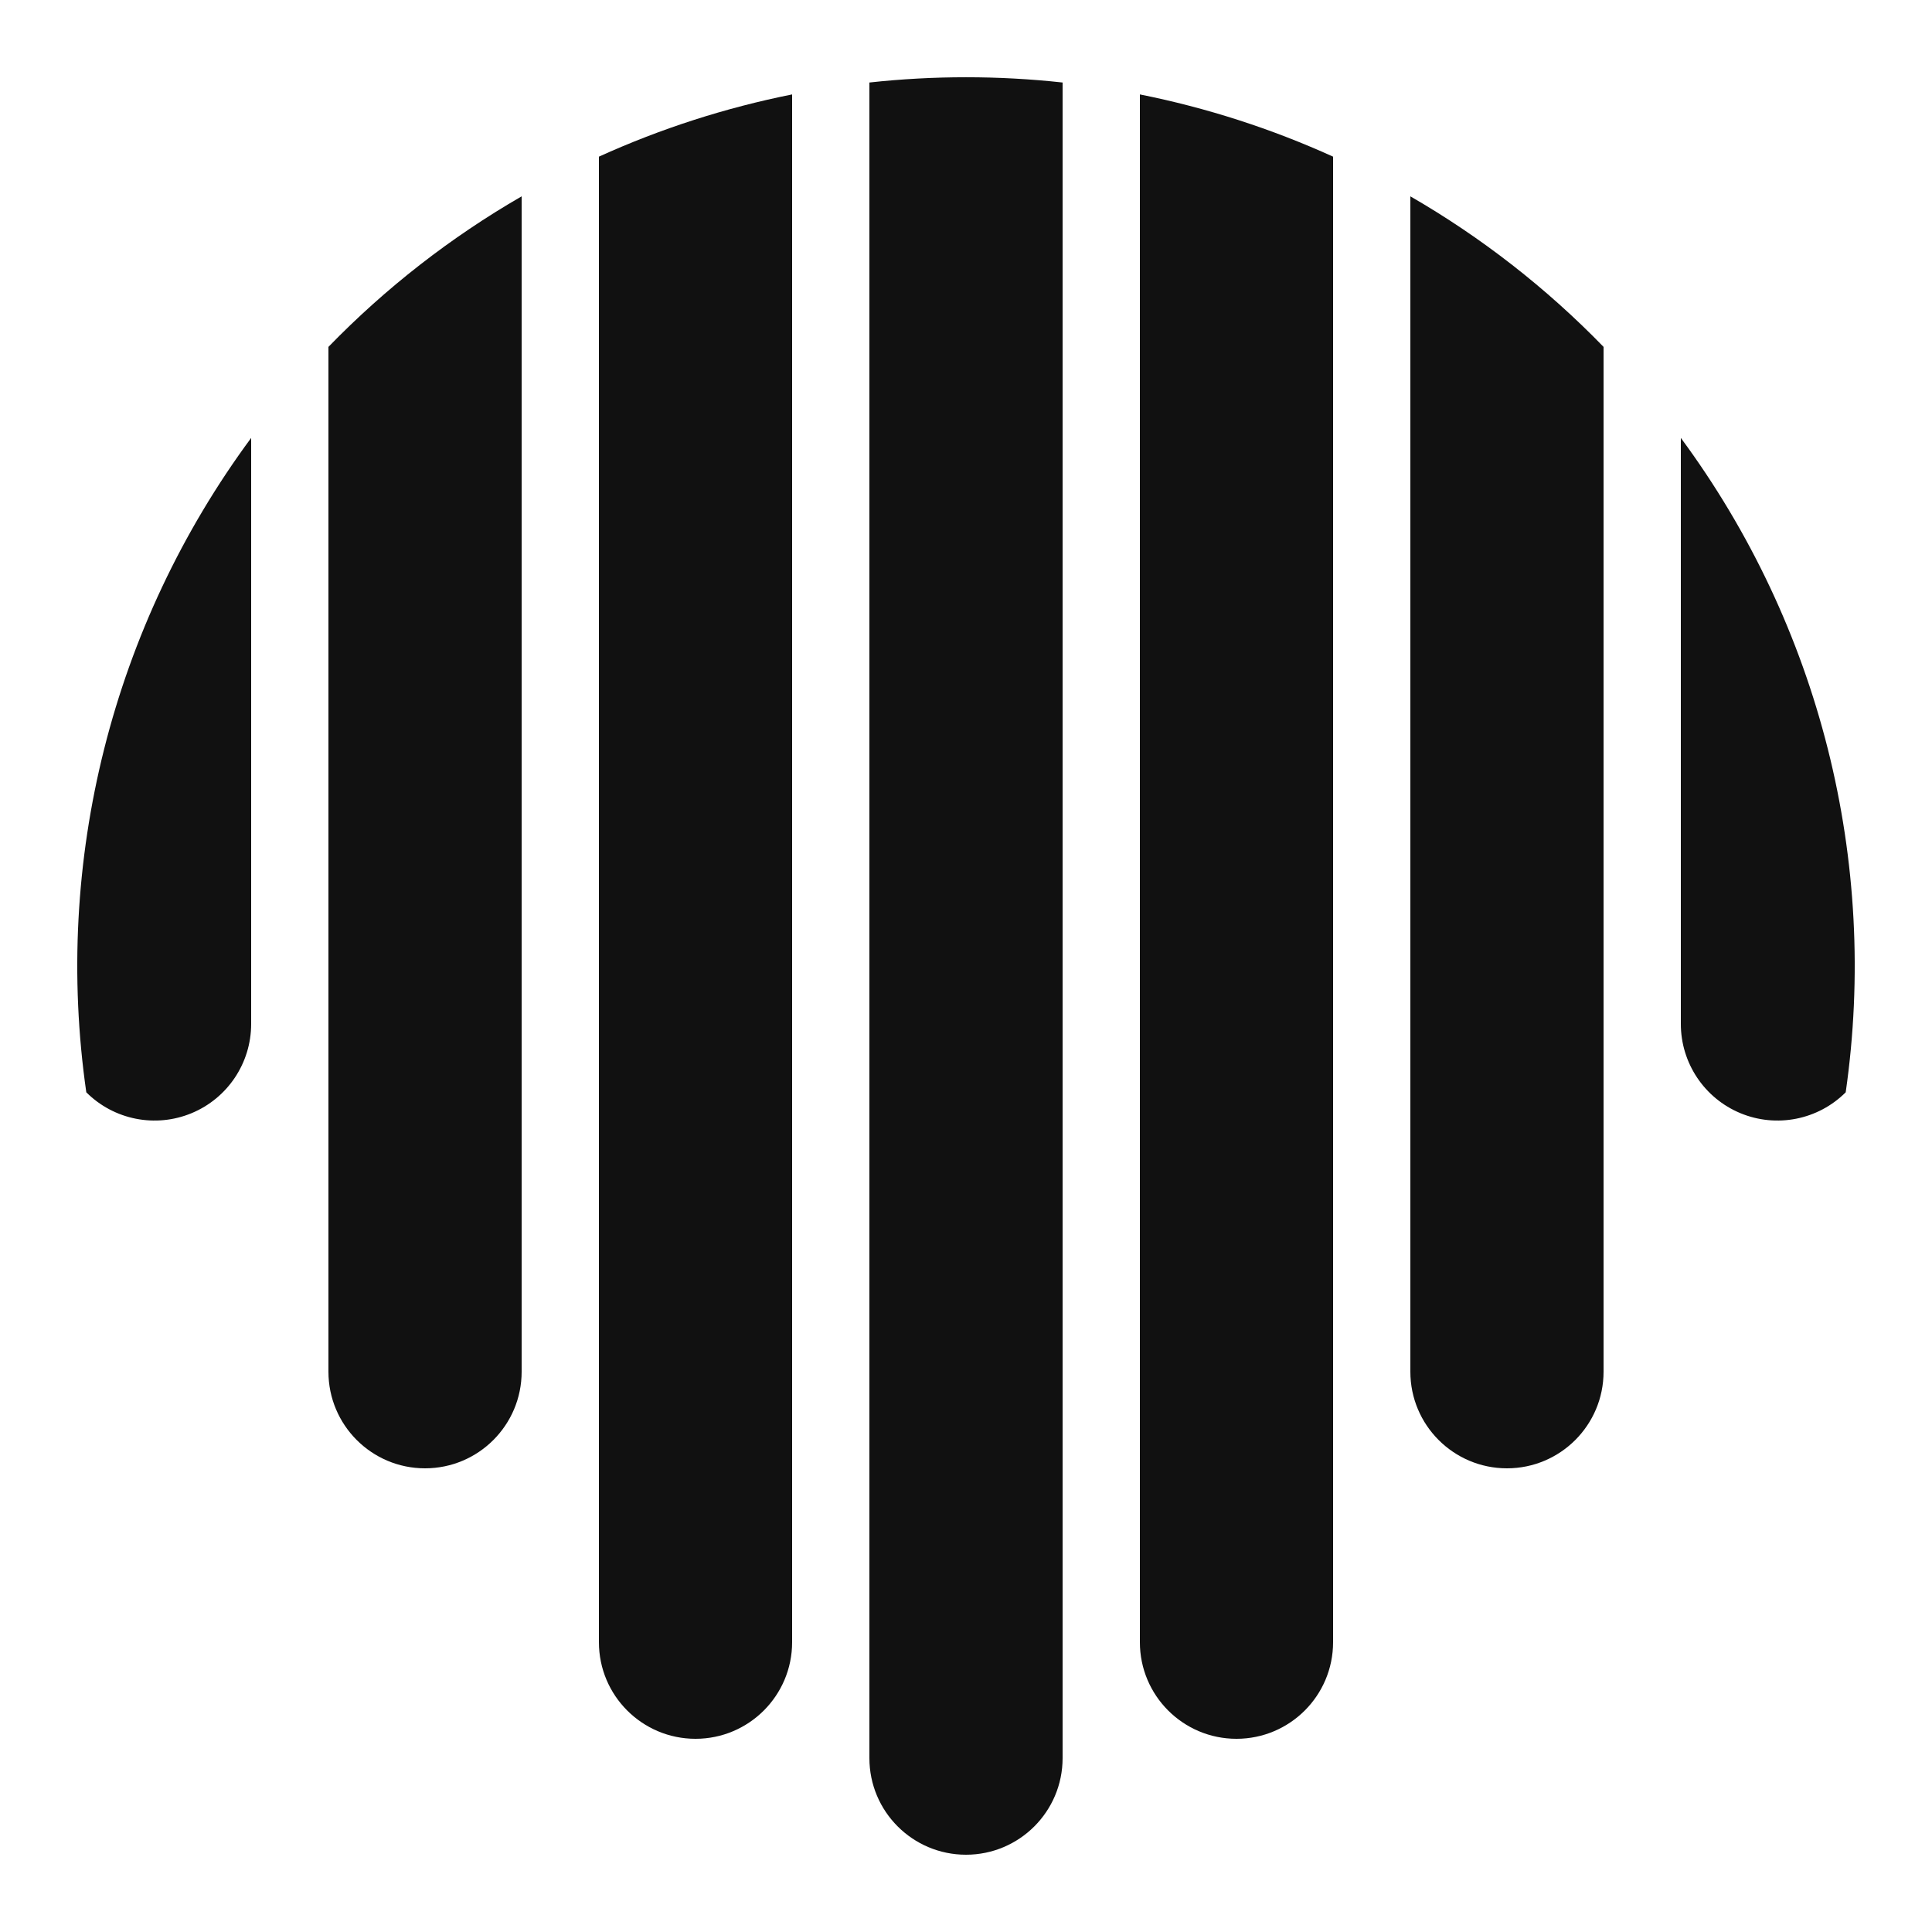
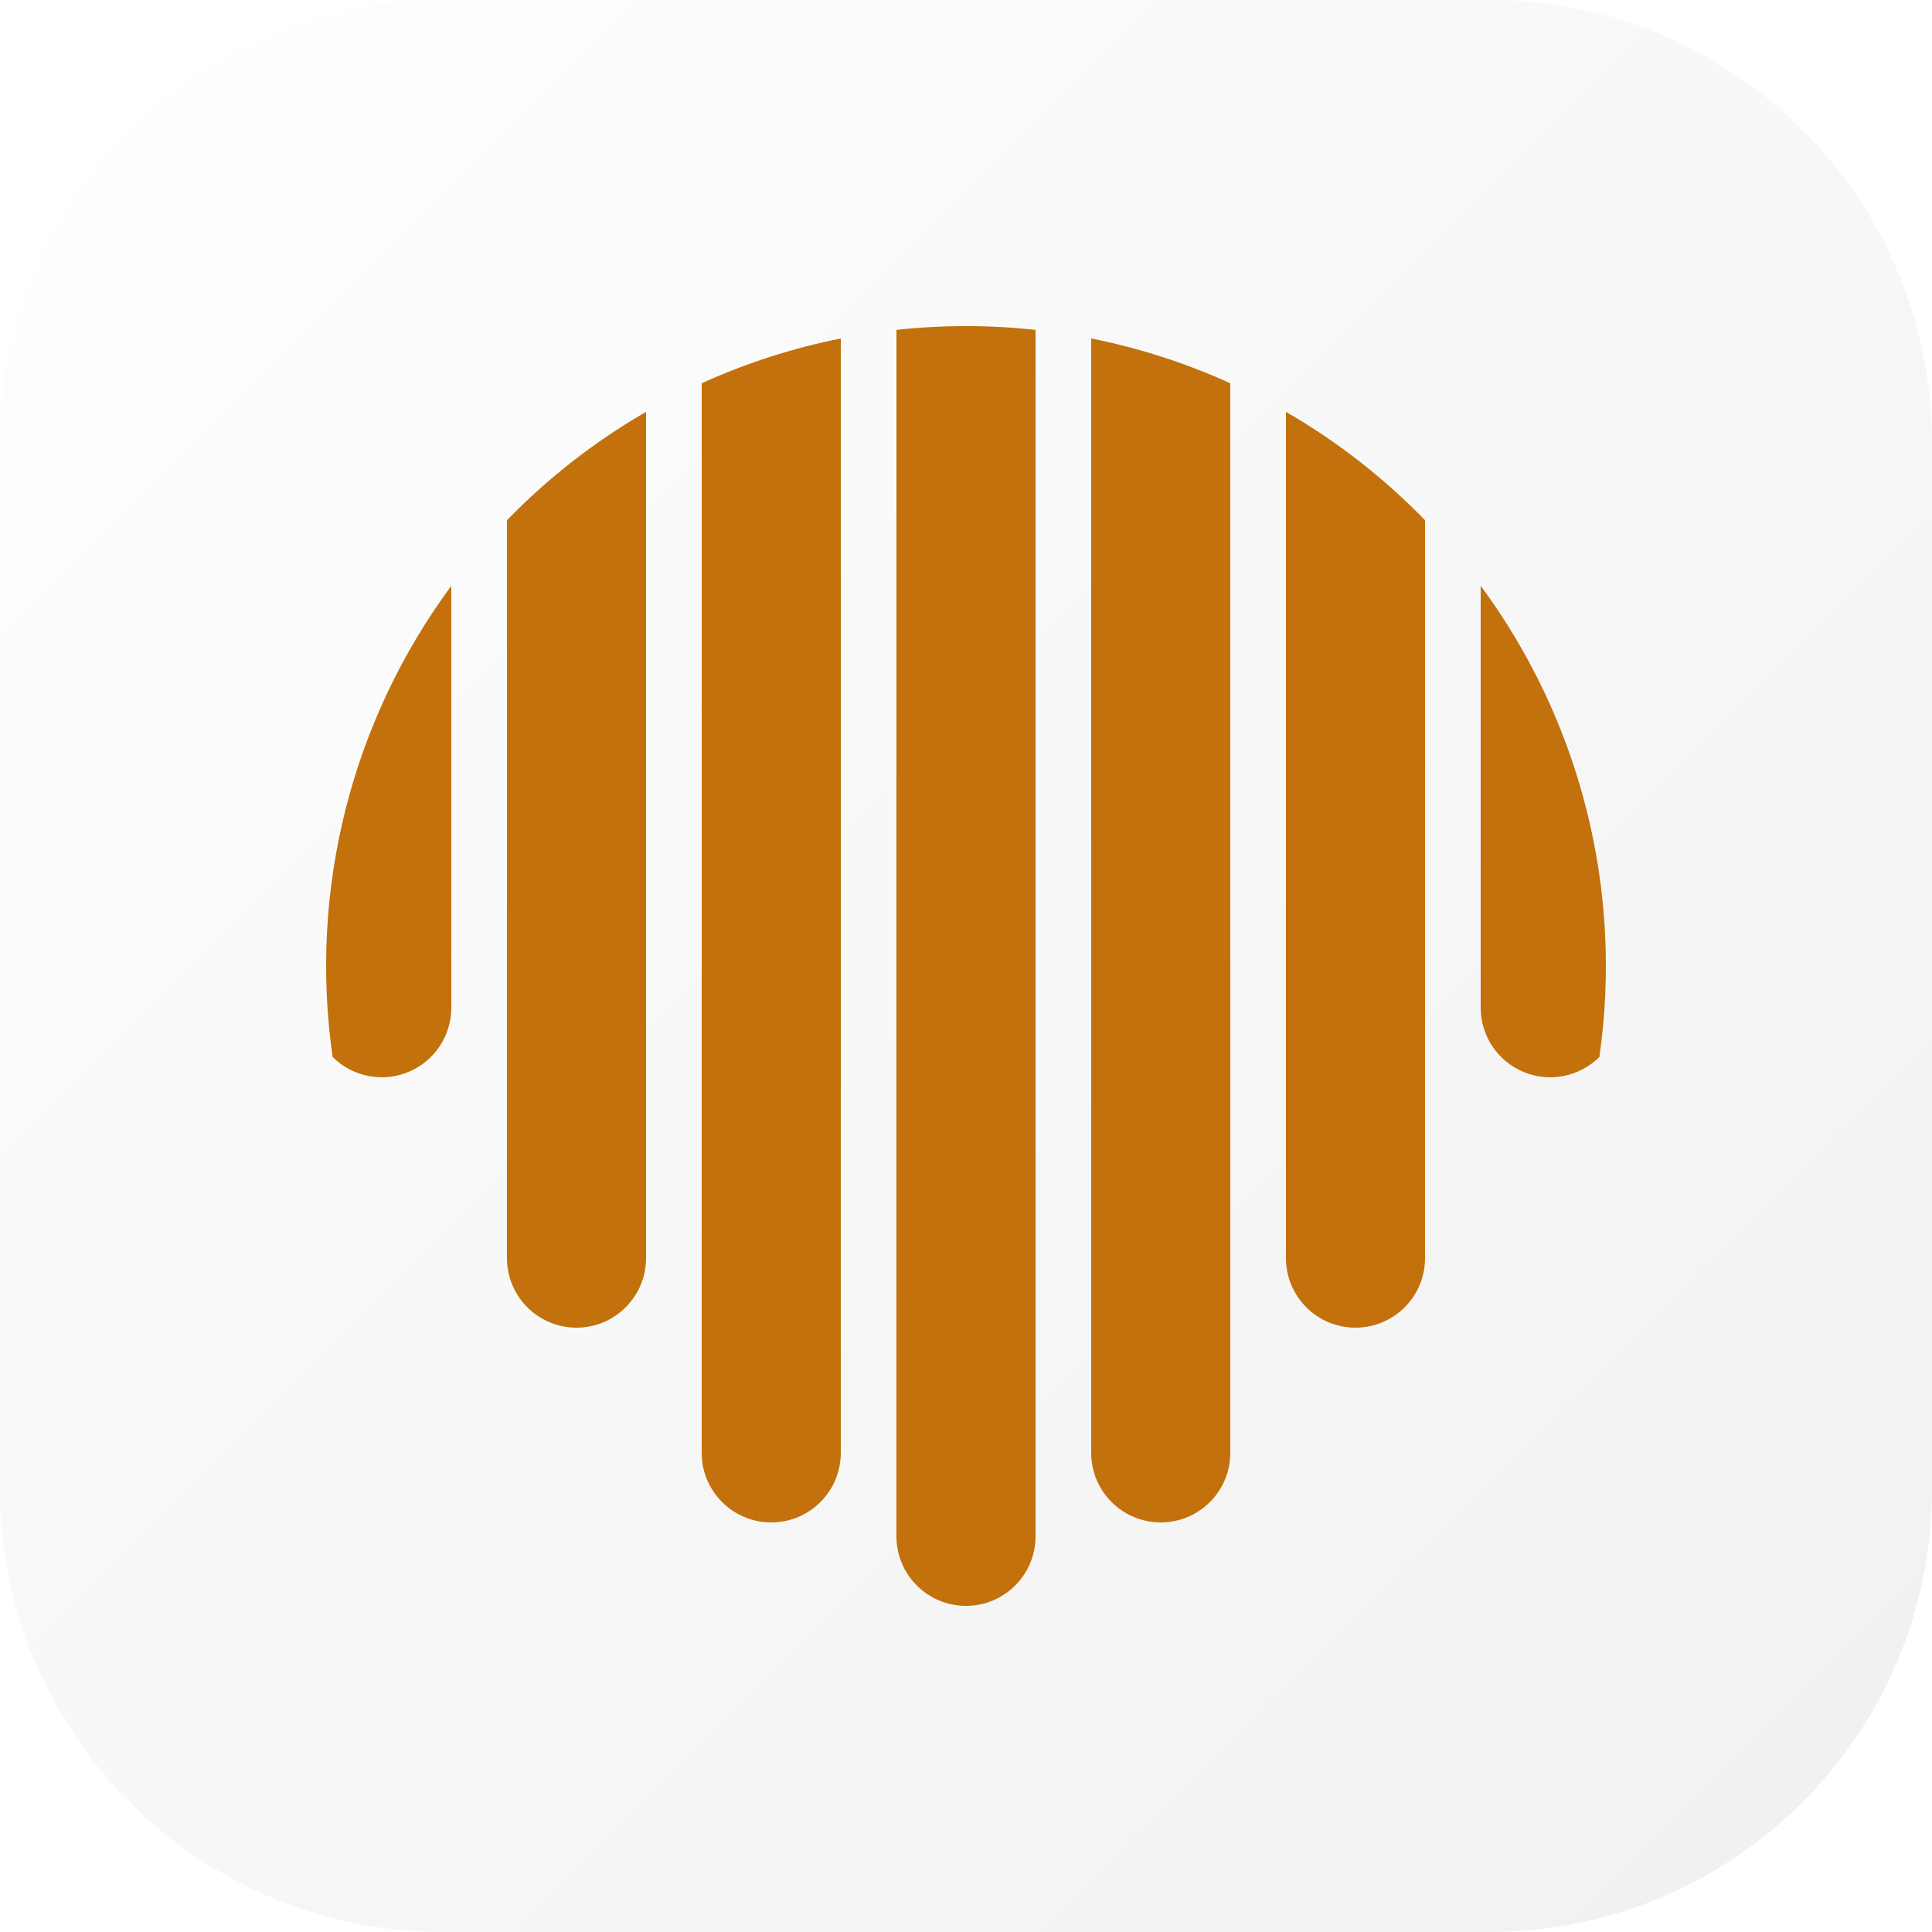
- <svg xmlns="http://www.w3.org/2000/svg" viewBox="0 0 24 24">
-   <style>path{fill:#111} @media (prefers-color-scheme:dark){path{fill:#f0f0f0}}</style>
-   <path fill-rule="nonzero" d="M3.12 5.44L3.12 12.72A1.2 1.2 0 0 1 1.072 13.569A11.04 11.04 0 0 1 3.12 5.44Z M4.08 4.309A11.04 11.04 0 0 1 6.48 2.439L6.48 17.04A1.2 1.2 0 0 1 4.08 17.04Z M7.44 1.946A11.04 11.04 0 0 1 9.84 1.173L9.84 20.4A1.2 1.2 0 0 1 7.44 20.4Z M10.8 1.025A11.04 11.04 0 0 1 13.2 1.025L13.2 21.84A1.2 1.2 0 0 1 10.8 21.84Z M14.16 1.173A11.04 11.04 0 0 1 16.56 1.946L16.56 20.4A1.2 1.2 0 0 1 14.16 20.4Z M17.52 2.439A11.04 11.04 0 0 1 19.92 4.309L19.92 17.04A1.2 1.2 0 0 1 17.52 17.04Z M20.88 5.44A11.04 11.04 0 0 1 22.928 13.569A1.2 1.2 0 0 1 20.88 12.72Z" />
+ <svg xmlns="http://www.w3.org/2000/svg" viewBox="0 0 24 24" role="img" aria-label="Salix">
+   <defs>
+     <linearGradient id="placa" x1="0" y1="0" x2="1" y2="1">
+       <stop offset="0" stop-color="#ffffff" />
+       <stop offset="1" stop-color="#f0f0f1" />
+     </linearGradient>
+   </defs>
+   <rect width="24" height="24" rx="5.5" fill="url(#placa)" />
+   <path transform="translate(3.36 3.36) scale(0.72)" fill="#c2710c" fill-rule="nonzero" d="M3.12 5.44L3.12 12.72A1.2 1.2 0 0 1 1.072 13.569A11.04 11.04 0 0 1 3.12 5.44Z M4.08 4.309A11.04 11.04 0 0 1 6.48 2.439L6.48 17.04A1.2 1.2 0 0 1 4.08 17.04Z M7.44 1.946A11.04 11.04 0 0 1 9.84 1.173L9.84 20.4A1.2 1.2 0 0 1 7.44 20.4Z M10.8 1.025A11.04 11.04 0 0 1 13.2 1.025L13.2 21.84A1.2 1.2 0 0 1 10.8 21.84Z M14.16 1.173A11.04 11.04 0 0 1 16.56 1.946L16.56 20.4A1.2 1.2 0 0 1 14.16 20.4Z M17.52 2.439A11.04 11.04 0 0 1 19.92 4.309L19.92 17.04A1.2 1.2 0 0 1 17.52 17.04Z M20.88 5.44A11.04 11.04 0 0 1 22.928 13.569A1.2 1.2 0 0 1 20.88 12.72Z" />
</svg>
